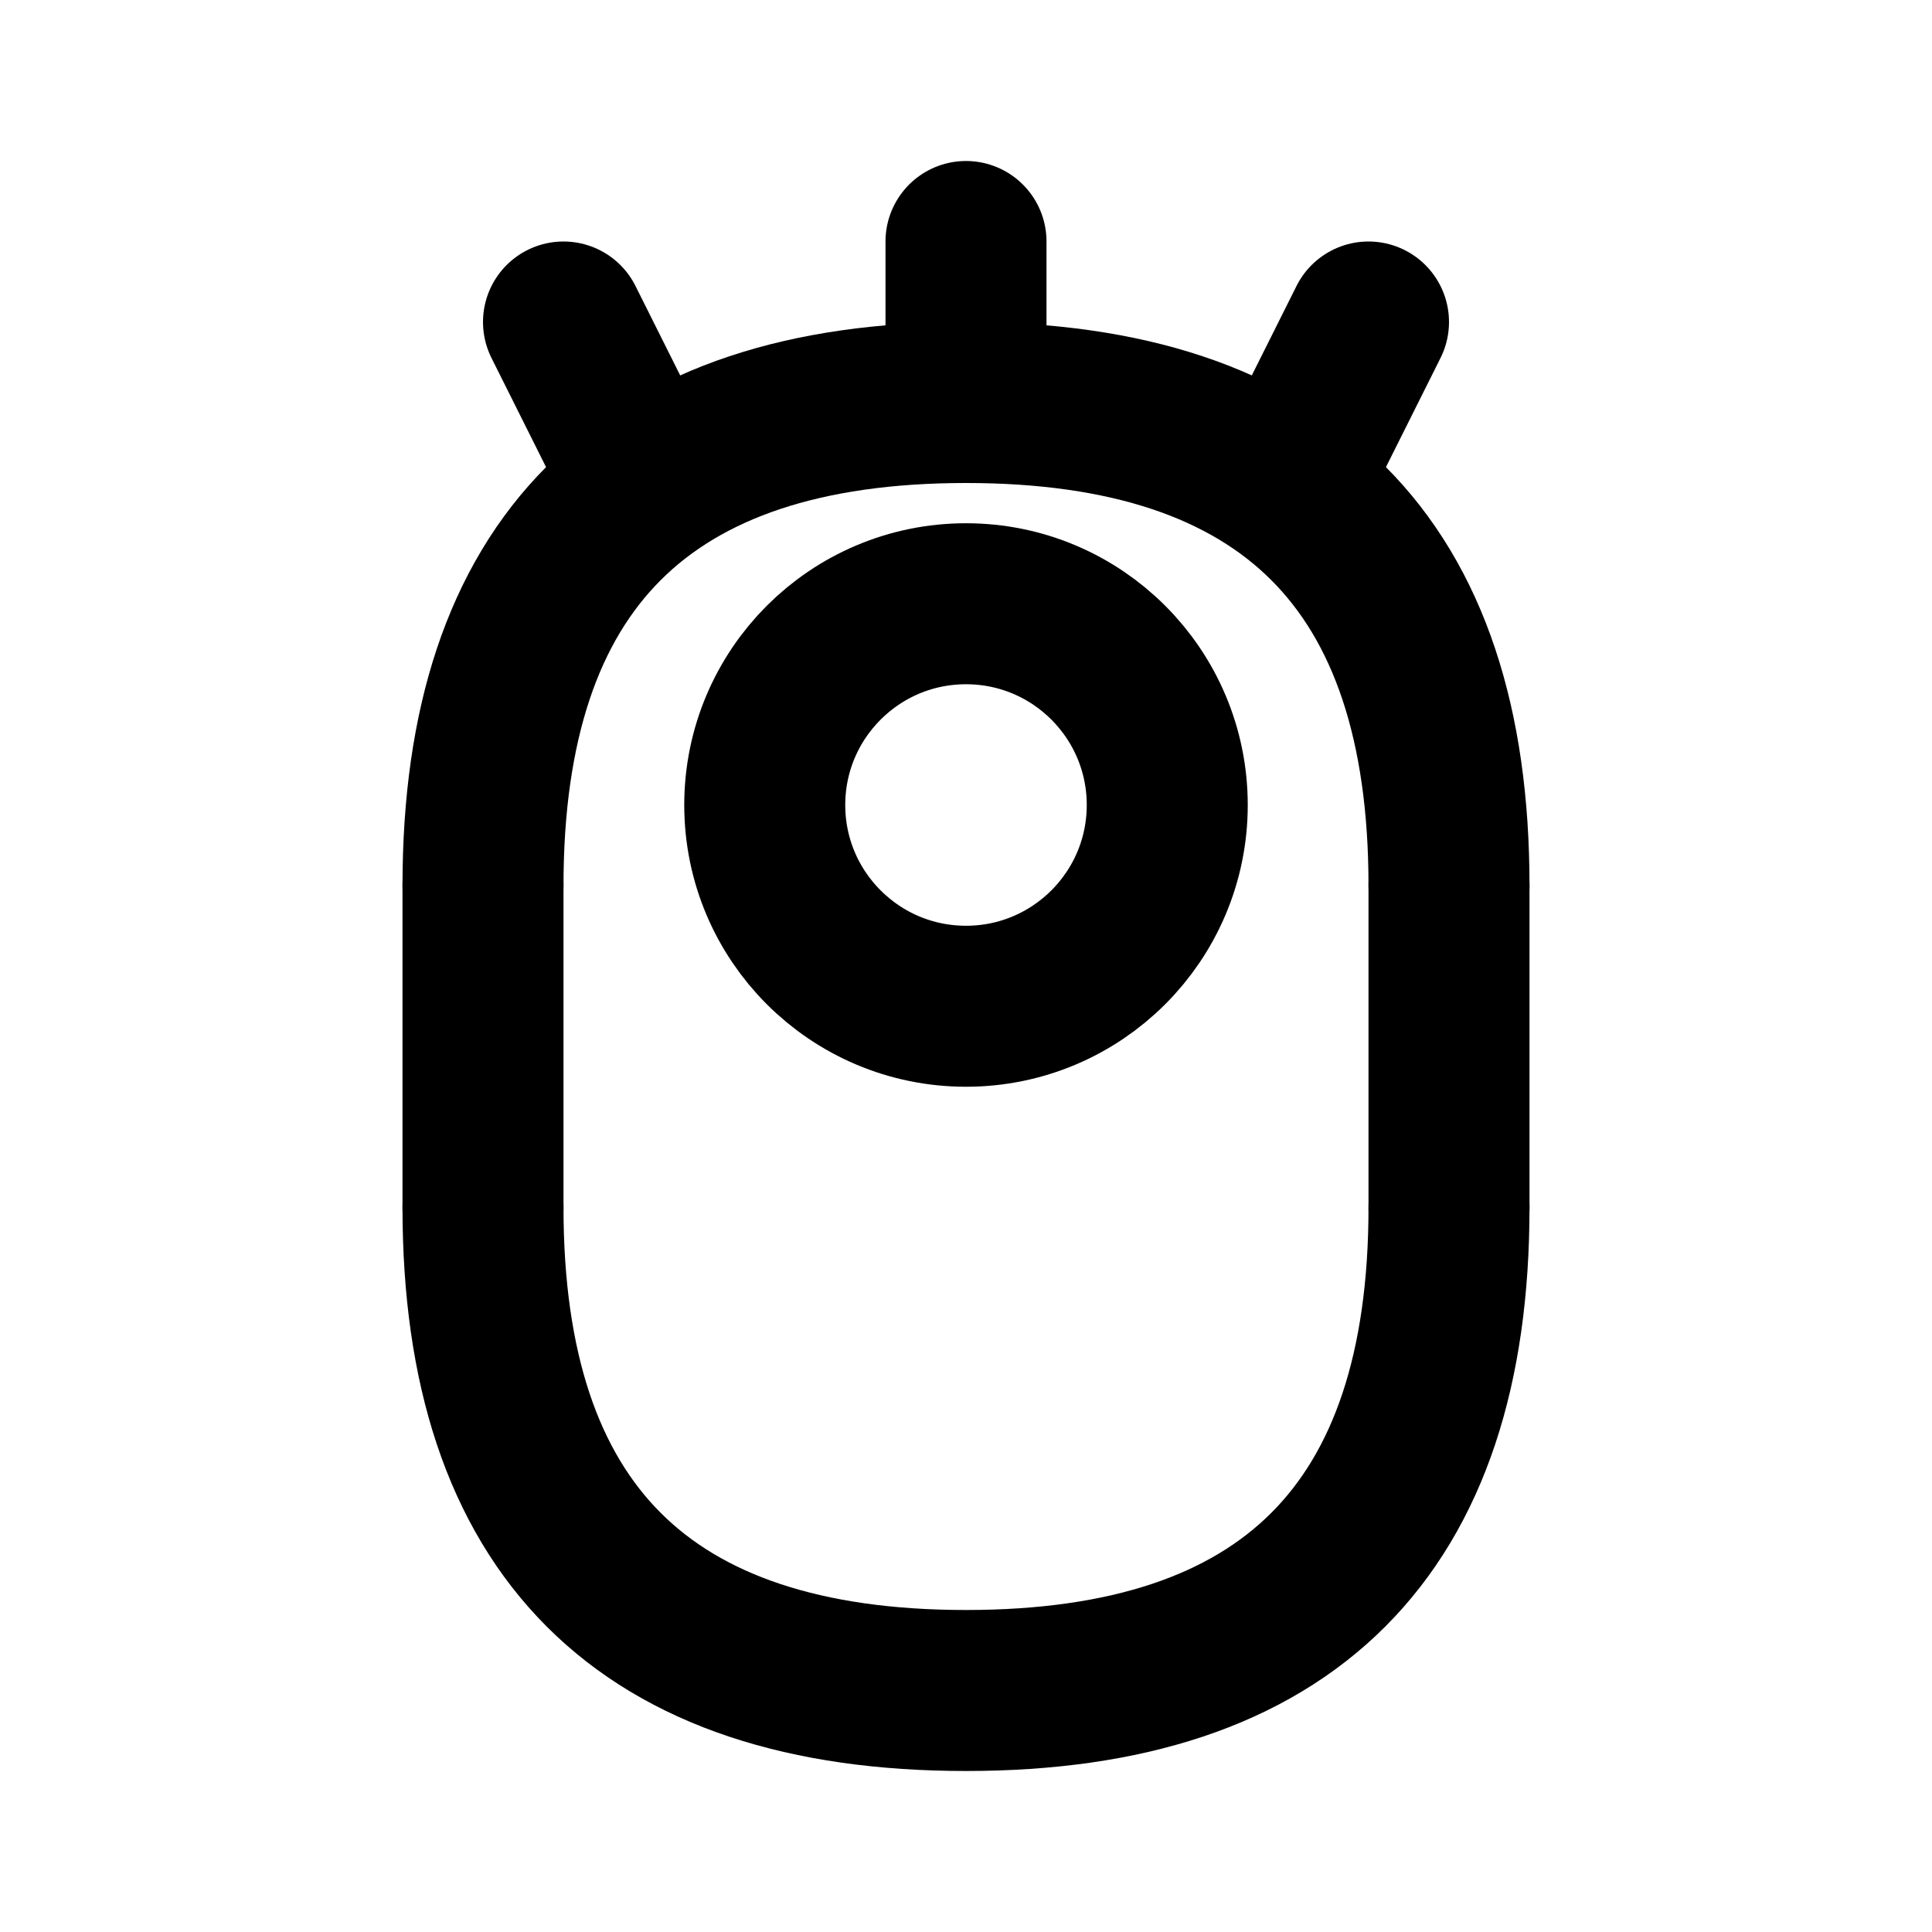
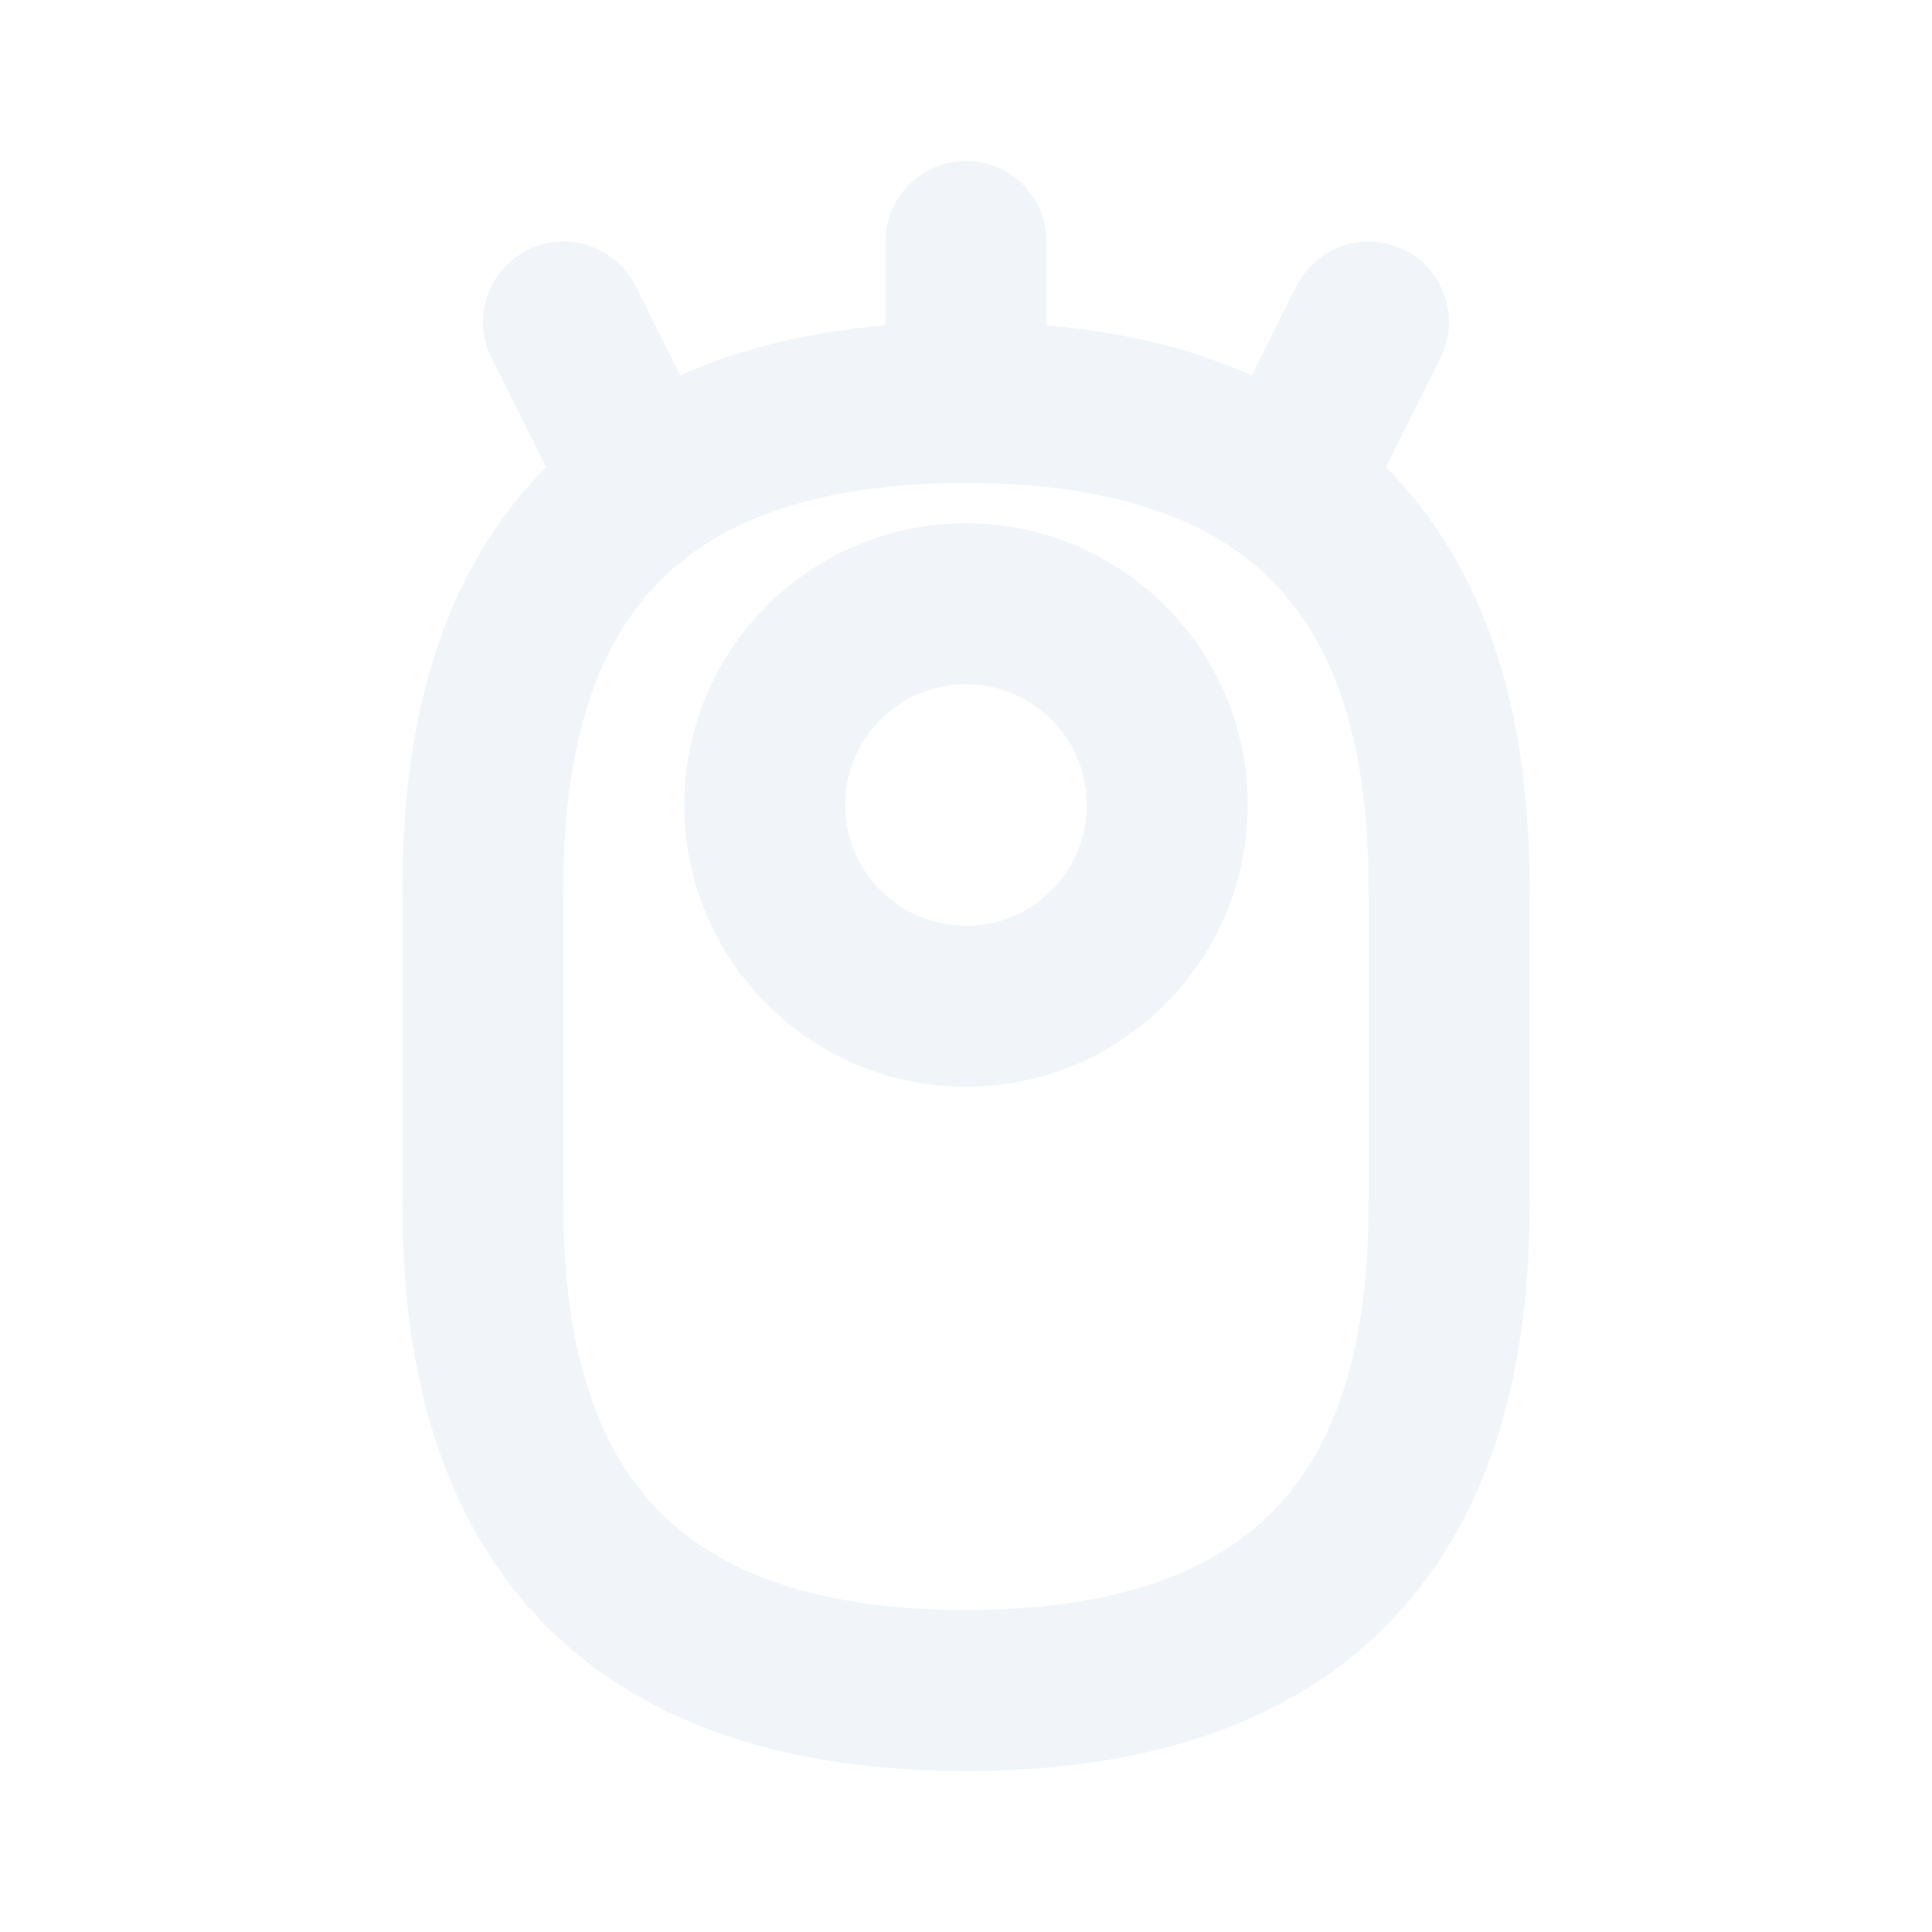
- <svg xmlns="http://www.w3.org/2000/svg" viewBox="0 0 24 24" fill="none" stroke="currentColor" stroke-width="2" stroke-linecap="round" stroke-linejoin="round">
+ <svg xmlns="http://www.w3.org/2000/svg" viewBox="0 0 24 24" fill="none" stroke="#F1F5F9" stroke-width="2" stroke-linecap="round" stroke-linejoin="round">
  <path d="M 6 11 Q 6 5 12 5 Q 18 5 18 11" />
  <line x1="6" y1="11" x2="6" y2="15" />
  <line x1="18" y1="11" x2="18" y2="15" />
  <path d="M 6 15 Q 6 21 12 21 Q 18 21 18 15" />
  <circle cx="12" cy="10" r="2.5" />
  <line x1="12" y1="5" x2="12" y2="3" />
  <line x1="8" y1="6" x2="7" y2="4" />
  <line x1="16" y1="6" x2="17" y2="4" />
</svg>
